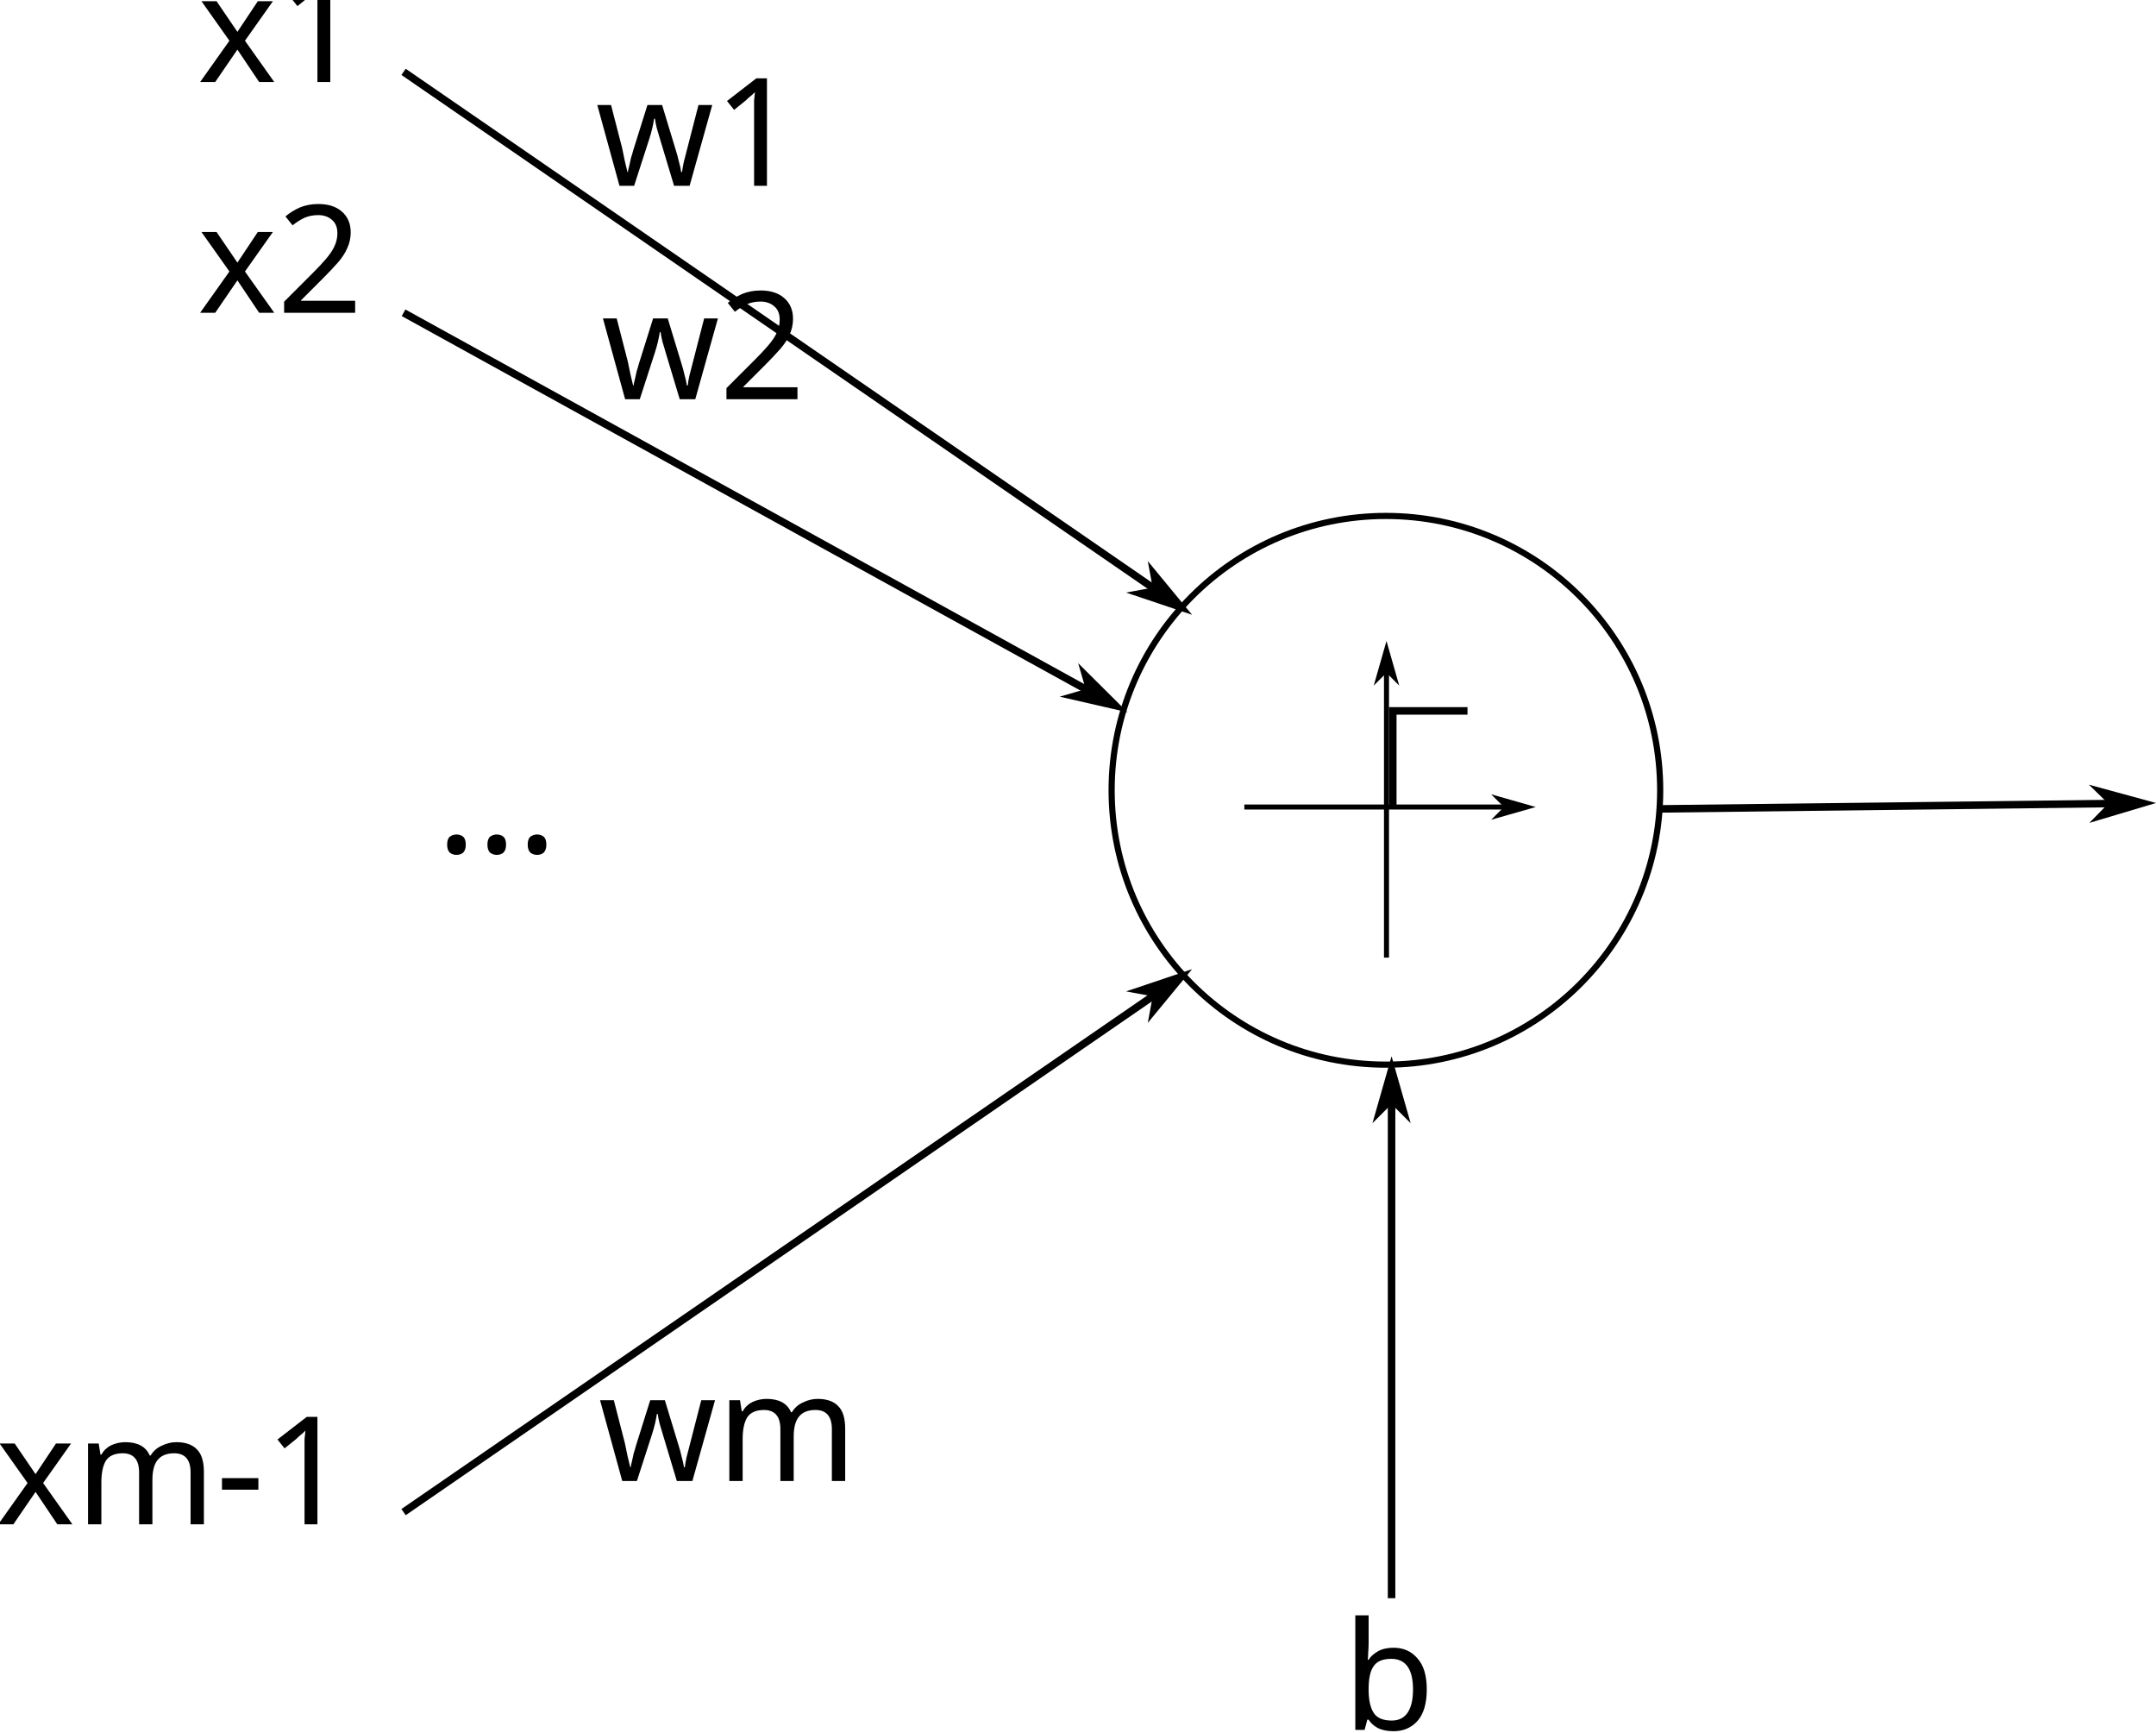
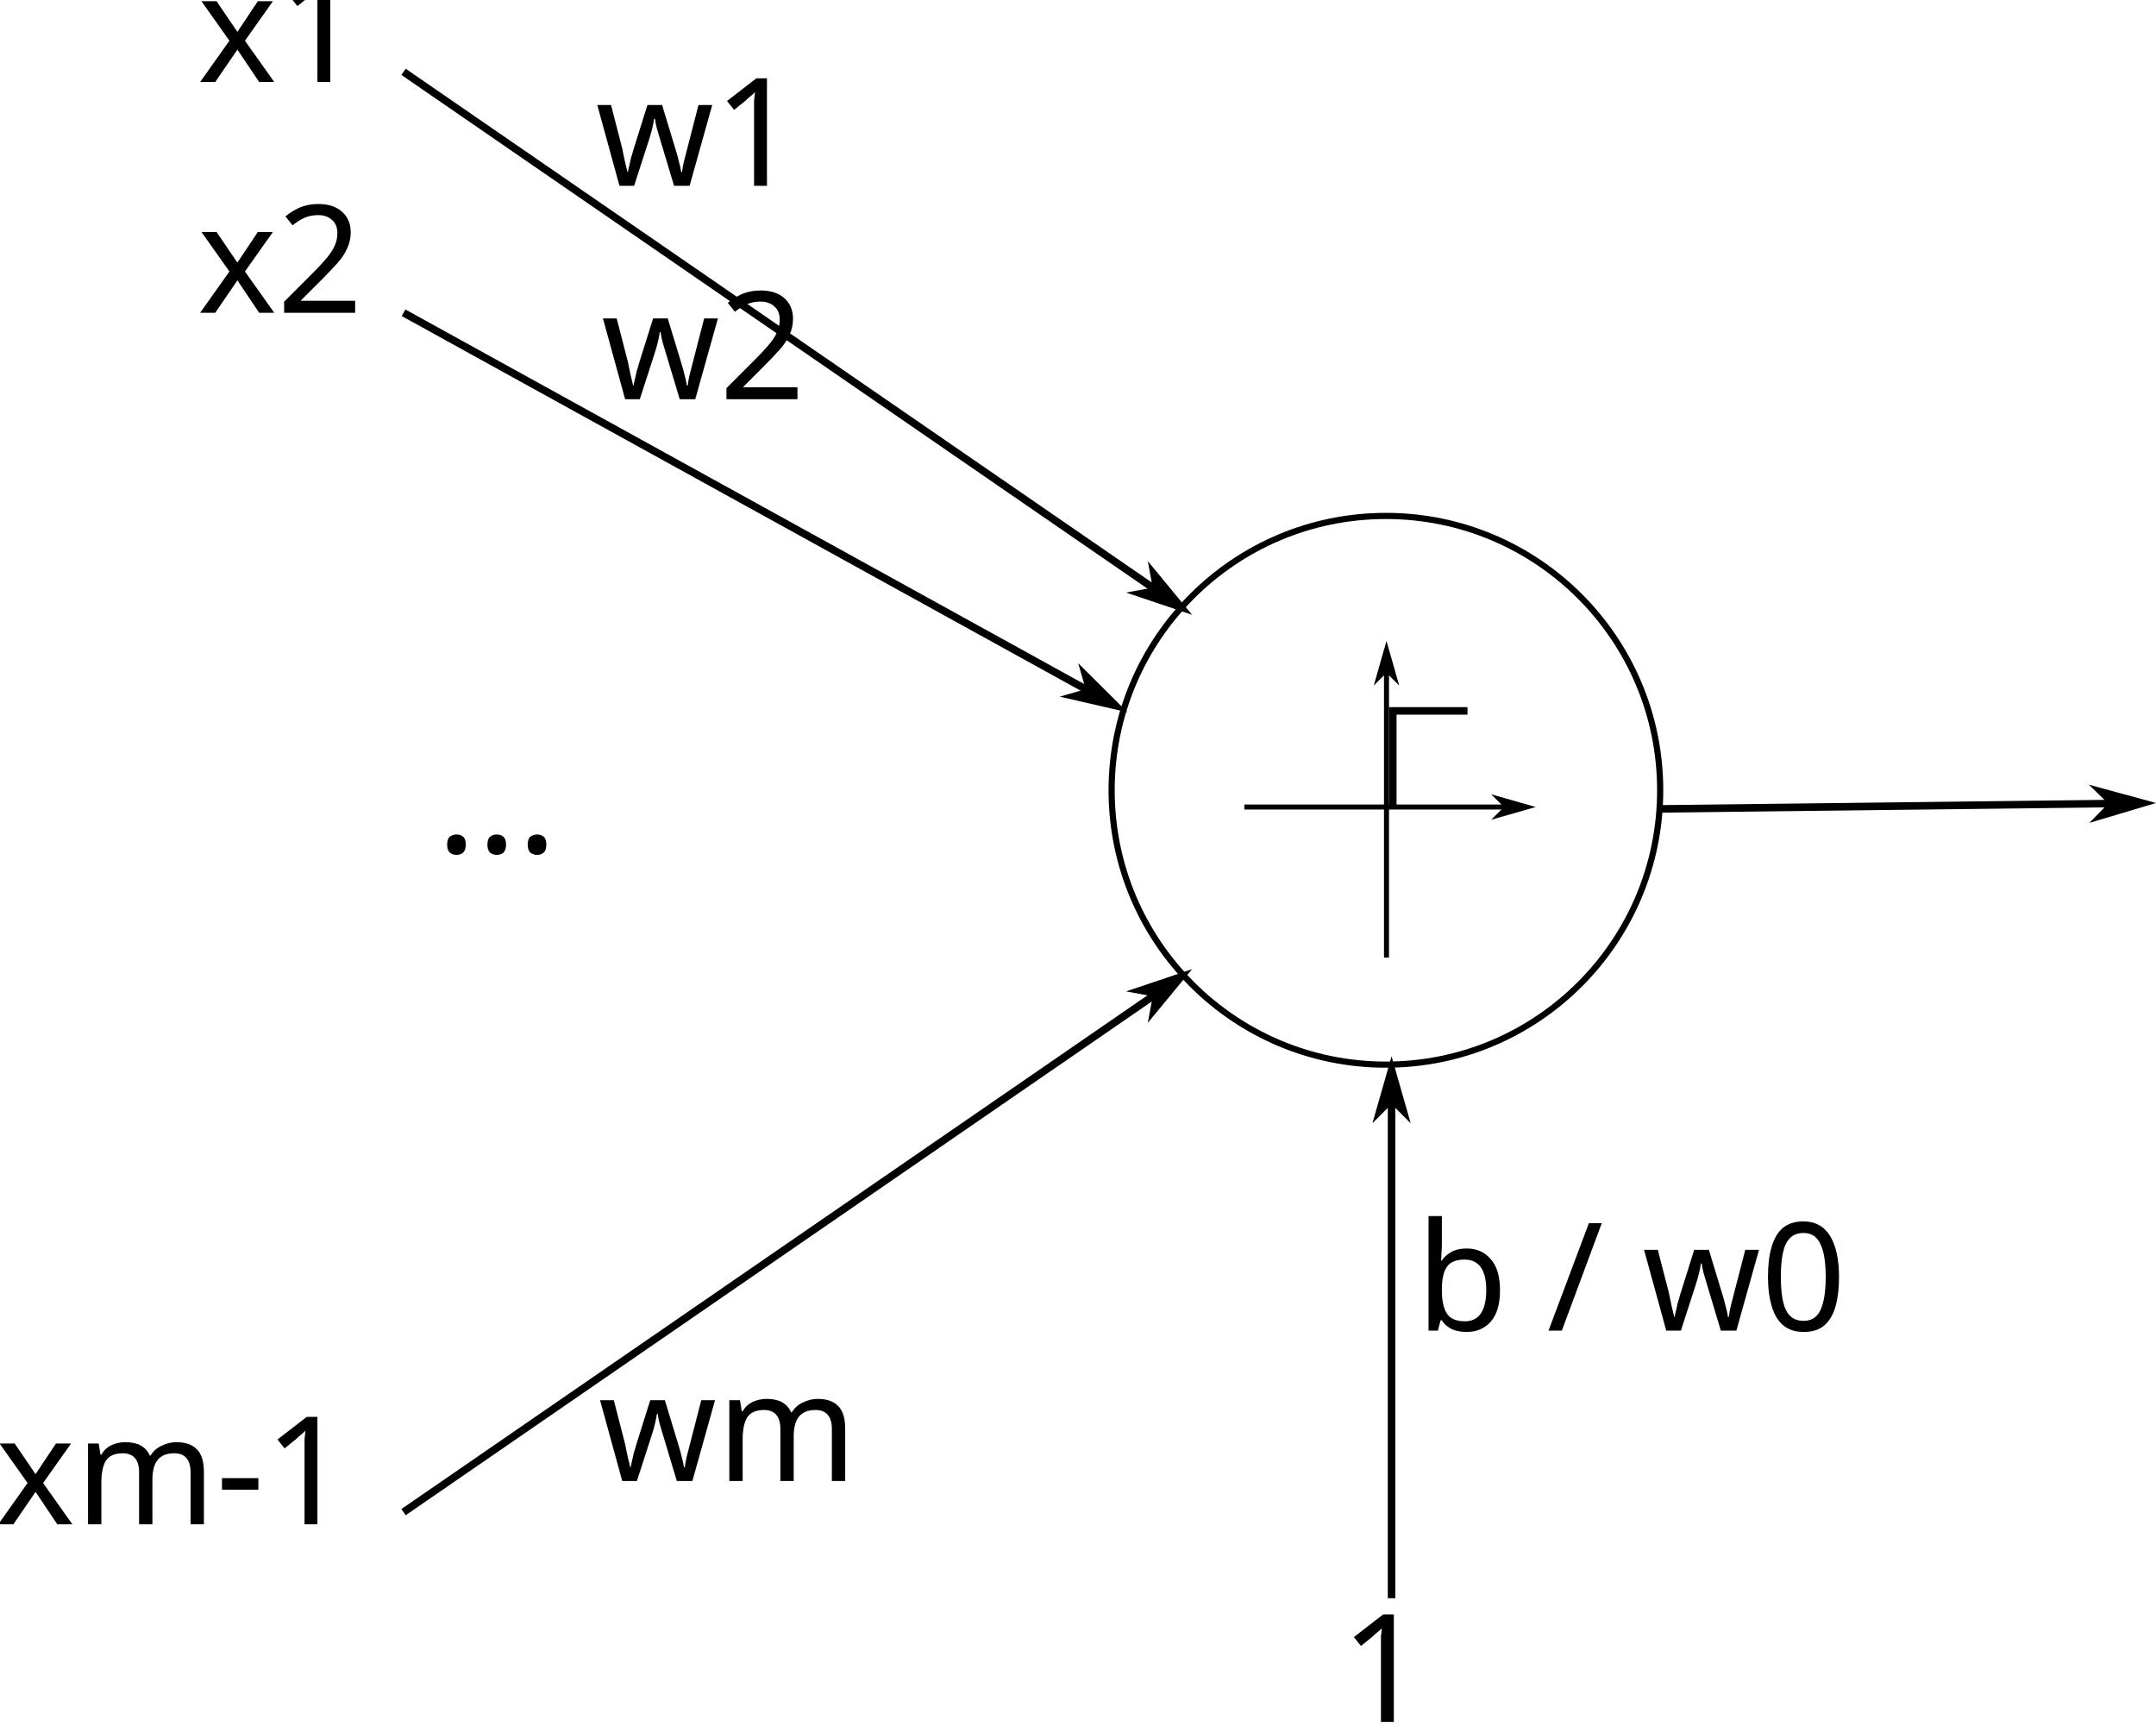
<svg xmlns="http://www.w3.org/2000/svg" id="svg19015" version="1.1" viewBox="0 0 75.894 60.961" height="60.961mm" width="75.894mm">
  <defs id="defs19009">
    <marker orient="auto" refY="0" refX="0" id="marker19892" style="overflow:visible">
      <path id="path19890" d="M 0,0 5,-5 -12.5,0 5,5 Z" style="fill:#000000;fill-opacity:1;fill-rule:evenodd;stroke:#000000;stroke-width:1pt;stroke-opacity:1" transform="matrix(-0.4,0,0,-0.4,-4,0)" />
    </marker>
    <marker style="overflow:visible" id="marker19826" refX="0" refY="0" orient="auto">
      <path transform="matrix(-0.4,0,0,-0.4,-4,0)" style="fill:#000000;fill-opacity:1;fill-rule:evenodd;stroke:#000000;stroke-width:1pt;stroke-opacity:1" d="M 0,0 5,-5 -12.5,0 5,5 Z" id="path19824" />
    </marker>
    <marker orient="auto" refY="0" refX="0" id="marker19780" style="overflow:visible">
      <path id="path19778" d="M 0,0 5,-5 -12.5,0 5,5 Z" style="fill:#000000;fill-opacity:1;fill-rule:evenodd;stroke:#000000;stroke-width:1pt;stroke-opacity:1" transform="matrix(-0.4,0,0,-0.4,-4,0)" />
    </marker>
    <marker style="overflow:visible" id="marker19740" refX="0" refY="0" orient="auto">
      <path transform="matrix(-0.4,0,0,-0.4,-4,0)" style="fill:#000000;fill-opacity:1;fill-rule:evenodd;stroke:#000000;stroke-width:1pt;stroke-opacity:1" d="M 0,0 5,-5 -12.5,0 5,5 Z" id="path19738" />
    </marker>
    <marker style="overflow:visible" id="Arrow1Mstart" refX="0" refY="0" orient="auto">
      <path transform="matrix(0.4,0,0,0.4,4,0)" style="fill:#000000;fill-opacity:1;fill-rule:evenodd;stroke:#000000;stroke-width:1pt;stroke-opacity:1" d="M 0,0 5,-5 -12.5,0 5,5 Z" id="path2365" />
    </marker>
    <marker orient="auto" refY="0" refX="0" id="marker19606" style="overflow:visible">
      <path id="path19604" d="M 0,0 5,-5 -12.5,0 5,5 Z" style="fill:#000000;fill-opacity:1;fill-rule:evenodd;stroke:#000000;stroke-width:1pt;stroke-opacity:1" transform="matrix(-0.4,0,0,-0.4,-4,0)" />
    </marker>
    <marker style="overflow:visible" id="Arrow1Mend" refX="0" refY="0" orient="auto">
      <path transform="matrix(-0.4,0,0,-0.4,-4,0)" style="fill:#000000;fill-opacity:1;fill-rule:evenodd;stroke:#000000;stroke-width:1pt;stroke-opacity:1" d="M 0,0 5,-5 -12.5,0 5,5 Z" id="path2368" />
    </marker>
  </defs>
  <g transform="translate(-34.87333,-22.89881)" id="layer1">
-     <circle r="9.655" cy="50.711" cx="83.659" id="path19578" style="fill:none;stroke:#000000;stroke-width:0.217" />
-     <g style="stroke-width:0.168;stroke-miterlimit:4;stroke-dasharray:none" transform="matrix(1.051549,0,0,1.051549,-3.754678,-2.082993)" id="g19586">
-       <path style="fill:none;stroke:#000000;stroke-width:0.168;stroke-linecap:butt;stroke-linejoin:miter;stroke-miterlimit:4;stroke-dasharray:none;stroke-opacity:1;marker-start:url(#Arrow1Mstart)" d="M 83.148,45.54 V 55.806" id="path19580" />
-       <path style="fill:none;stroke:#000000;stroke-width:0.168;stroke-linecap:butt;stroke-linejoin:miter;stroke-miterlimit:4;stroke-dasharray:none;stroke-opacity:1;marker-end:url(#Arrow1Mend)" d="m 78.389,50.766 h 9.425" id="path19582" />
+     <g id="g25193">
+       <circle style="fill:none;stroke:#000000;stroke-width:0.217" id="path19578" cx="83.659" cy="50.711" r="9.655" />
+       <g id="g19586" transform="matrix(1.051549,0,0,1.051549,-3.754678,-2.082993)" style="stroke-width:0.168;stroke-miterlimit:4;stroke-dasharray:none">
+         <path id="path19580" d="M 83.148,45.54 V 55.806" style="fill:none;stroke:#000000;stroke-width:0.168;stroke-linecap:butt;stroke-linejoin:miter;stroke-miterlimit:4;stroke-dasharray:none;stroke-opacity:1;marker-start:url(#Arrow1Mstart)" />
+         <path id="path19582" d="m 78.389,50.766 h 9.425" style="fill:none;stroke:#000000;stroke-width:0.168;stroke-linecap:butt;stroke-linejoin:miter;stroke-miterlimit:4;stroke-dasharray:none;stroke-opacity:1;marker-end:url(#Arrow1Mend)" />
+       </g>
+       <path style="fill:none;stroke:#000000;stroke-width:0.265px;stroke-linecap:butt;stroke-linejoin:miter;stroke-opacity:1" d="m 83.901,51.221 v -3.304 h 2.63" id="path19588" />
    </g>
-     <path id="path19588" d="m 83.901,51.221 v -3.304 h 2.63" style="fill:none;stroke:#000000;stroke-width:0.265px;stroke-linecap:butt;stroke-linejoin:miter;stroke-opacity:1" />
    <path id="path19664" d="M 49.079,25.427 76.405,44.238" style="fill:none;stroke:#000000;stroke-width:0.265px;stroke-linecap:butt;stroke-linejoin:miter;stroke-opacity:1;marker-end:url(#marker19606)" />
    <path style="fill:none;stroke:#000000;stroke-width:0.265px;stroke-linecap:butt;stroke-linejoin:miter;stroke-opacity:1;marker-end:url(#marker19780)" d="M 49.079,76.114 76.405,57.303" id="path19668" />
    <text id="text19672" y="29.439" x="55.834" style="font-style:normal;font-weight:normal;font-size:5.292px;line-height:1.25;font-family:sans-serif;fill:#000000;fill-opacity:1;stroke:none;stroke-width:0.265" xml:space="preserve">
      <tspan dy="0 3" style="stroke-width:0.265" y="29.439" x="55.834" id="tspan19670">w1</tspan>
    </text>
    <text id="text19676" y="75.02" x="55.935" style="font-style:normal;font-weight:normal;font-size:5.292px;line-height:1.25;font-family:sans-serif;fill:#000000;fill-opacity:1;stroke:none;stroke-width:0.265" xml:space="preserve">
      <tspan dy="0 3" style="stroke-width:0.265" y="75.02" x="55.935" id="tspan19674">wm</tspan>
    </text>
    <path id="path19698" d="M 49.079,33.906 74.106,47.712" style="fill:none;stroke:#000000;stroke-width:0.265px;stroke-linecap:butt;stroke-linejoin:miter;stroke-opacity:1;marker-end:url(#marker19740)" />
    <text xml:space="preserve" style="font-style:normal;font-weight:normal;font-size:5.292px;line-height:1.25;font-family:sans-serif;fill:#000000;fill-opacity:1;stroke:none;stroke-width:0.265" x="56.037" y="36.952" id="text19704">
      <tspan id="tspan19702" x="56.037" y="36.952" style="stroke-width:0.265" dy="0 3">w2</tspan>
    </text>
    <text id="text19708" y="25.785" x="41.824" style="font-style:normal;font-weight:normal;font-size:10.583px;line-height:1.25;font-family:sans-serif;fill:#000000;fill-opacity:1;stroke:none;stroke-width:0.265" xml:space="preserve">
      <tspan dy="0 3" style="font-size:5.292px;stroke-width:0.265" y="25.785" x="41.824" id="tspan19706">x1</tspan>
    </text>
    <text xml:space="preserve" style="font-style:normal;font-weight:normal;font-size:10.583px;line-height:1.25;font-family:sans-serif;fill:#000000;fill-opacity:1;stroke:none;stroke-width:0.265" x="41.824" y="33.906" id="text19712">
      <tspan id="tspan19710" x="41.824" y="33.906" style="font-size:5.292px;stroke-width:0.265" dy="0 3">x2</tspan>
    </text>
    <text id="text19726" y="76.543" x="34.718" style="font-style:normal;font-weight:normal;font-size:10.583px;line-height:1.25;font-family:sans-serif;fill:#000000;fill-opacity:1;stroke:none;stroke-width:0.265" xml:space="preserve">
      <tspan dy="0 3" style="font-size:5.292px;stroke-width:0.265" y="76.543" x="34.718" id="tspan19724">xm-1</tspan>
    </text>
    <path id="path19730" d="M 93.191,51.367 110.246,51.164" style="fill:none;stroke:#000000;stroke-width:0.265px;stroke-linecap:butt;stroke-linejoin:miter;stroke-opacity:1;marker-end:url(#marker19826)" />
    <path id="path19888" d="M 83.858,79.143 V 60.595" style="fill:none;stroke:#000000;stroke-width:0.265px;stroke-linecap:butt;stroke-linejoin:miter;stroke-opacity:1;marker-end:url(#marker19892)" />
-     <text id="text20016" y="83.78" x="82.129" style="font-style:normal;font-weight:normal;font-size:10.583px;line-height:1.25;font-family:sans-serif;fill:#000000;fill-opacity:1;stroke:none;stroke-width:0.265" xml:space="preserve">
-       <tspan style="font-size:5.292px;stroke-width:0.265" y="83.78" x="82.129" id="tspan20014">b</tspan>
+     <text id="text20016" y="69.726" x="84.708" style="font-style:normal;font-weight:normal;font-size:10.583px;line-height:1.25;font-family:sans-serif;fill:#000000;fill-opacity:1;stroke:none;stroke-width:0.265" xml:space="preserve">
+       <tspan style="font-size:5.292px;stroke-width:0.265" y="69.726" x="84.708" id="tspan20014" dy="0 0 0 0 0 3">b / w0</tspan>
    </text>
    <text id="text20020" y="52.906" x="50.238" style="font-style:normal;font-weight:normal;font-size:10.583px;line-height:1.25;font-family:sans-serif;fill:#000000;fill-opacity:1;stroke:none;stroke-width:0.265" xml:space="preserve">
      <tspan style="font-size:5.292px;stroke-width:0.265" y="52.906" x="50.238" id="tspan20018">...</tspan>
    </text>
+     <text xml:space="preserve" style="font-style:normal;font-weight:normal;font-size:10.583px;line-height:1.25;font-family:sans-serif;fill:#000000;fill-opacity:1;stroke:none;stroke-width:0.265" x="82.063" y="83.497" id="text24474">
+       <tspan id="tspan24472" x="82.063" y="83.497" style="font-size:5.292px;stroke-width:0.265">1</tspan>
+     </text>
  </g>
</svg>
